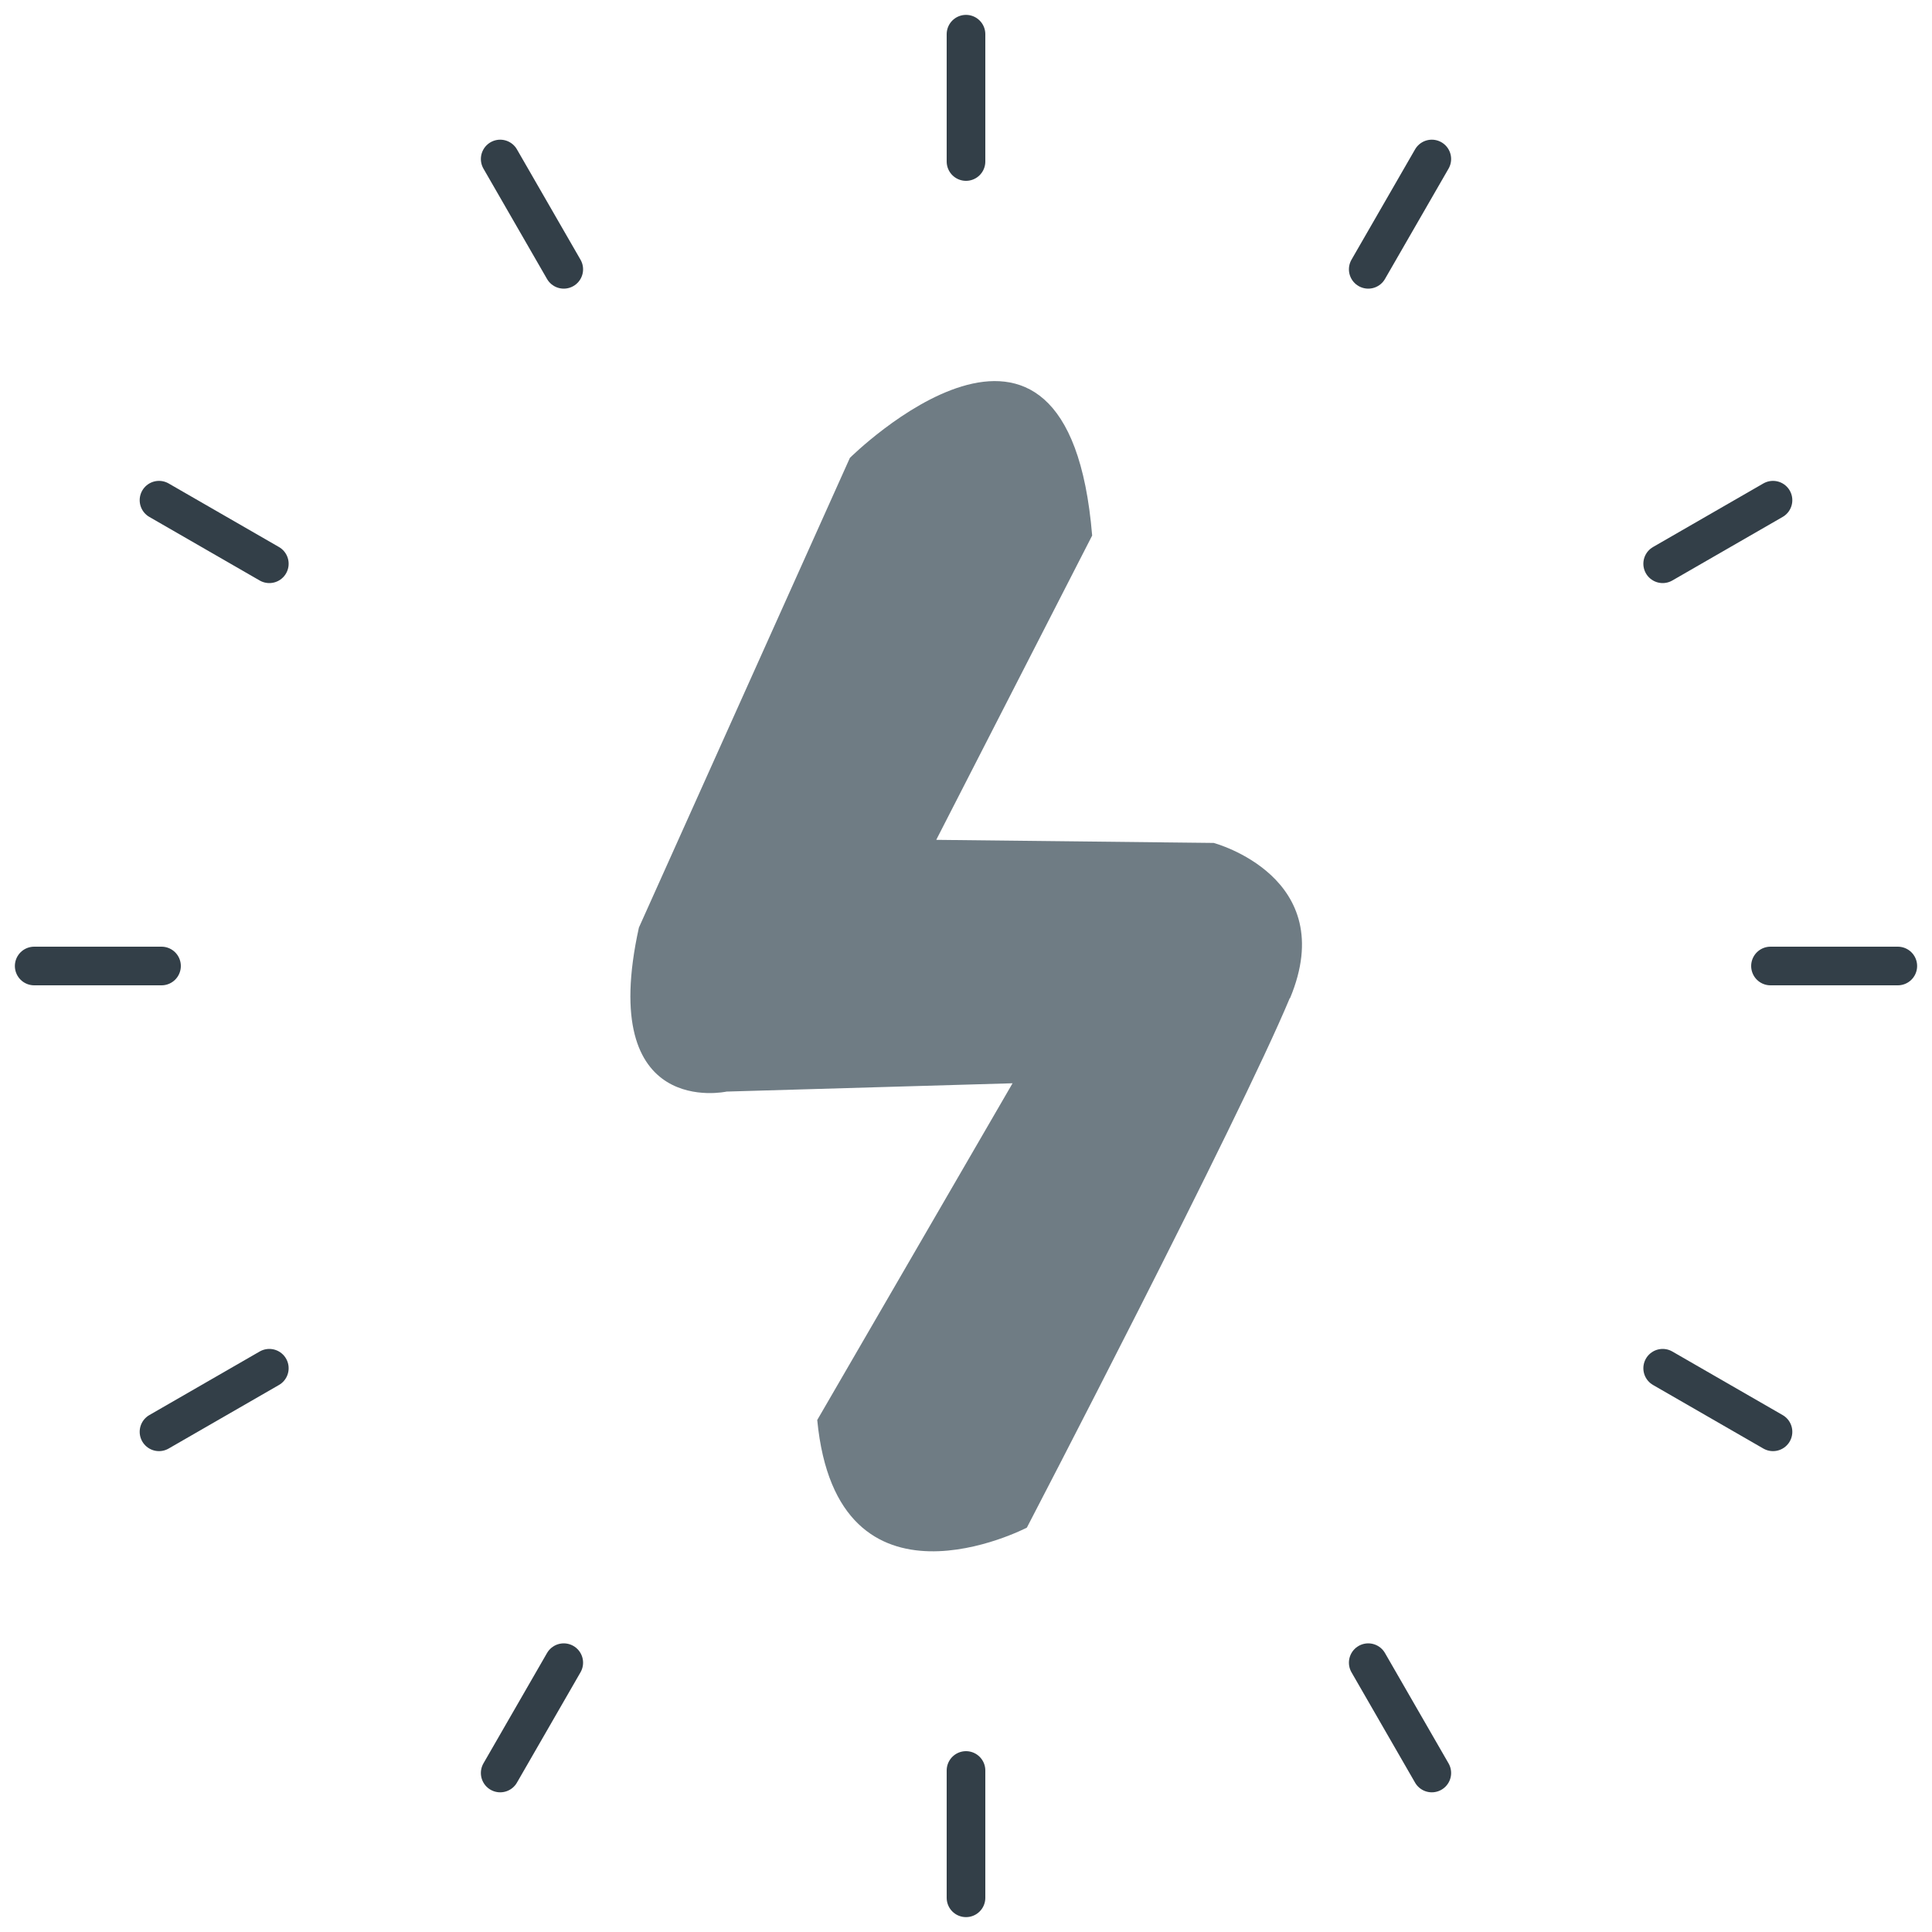
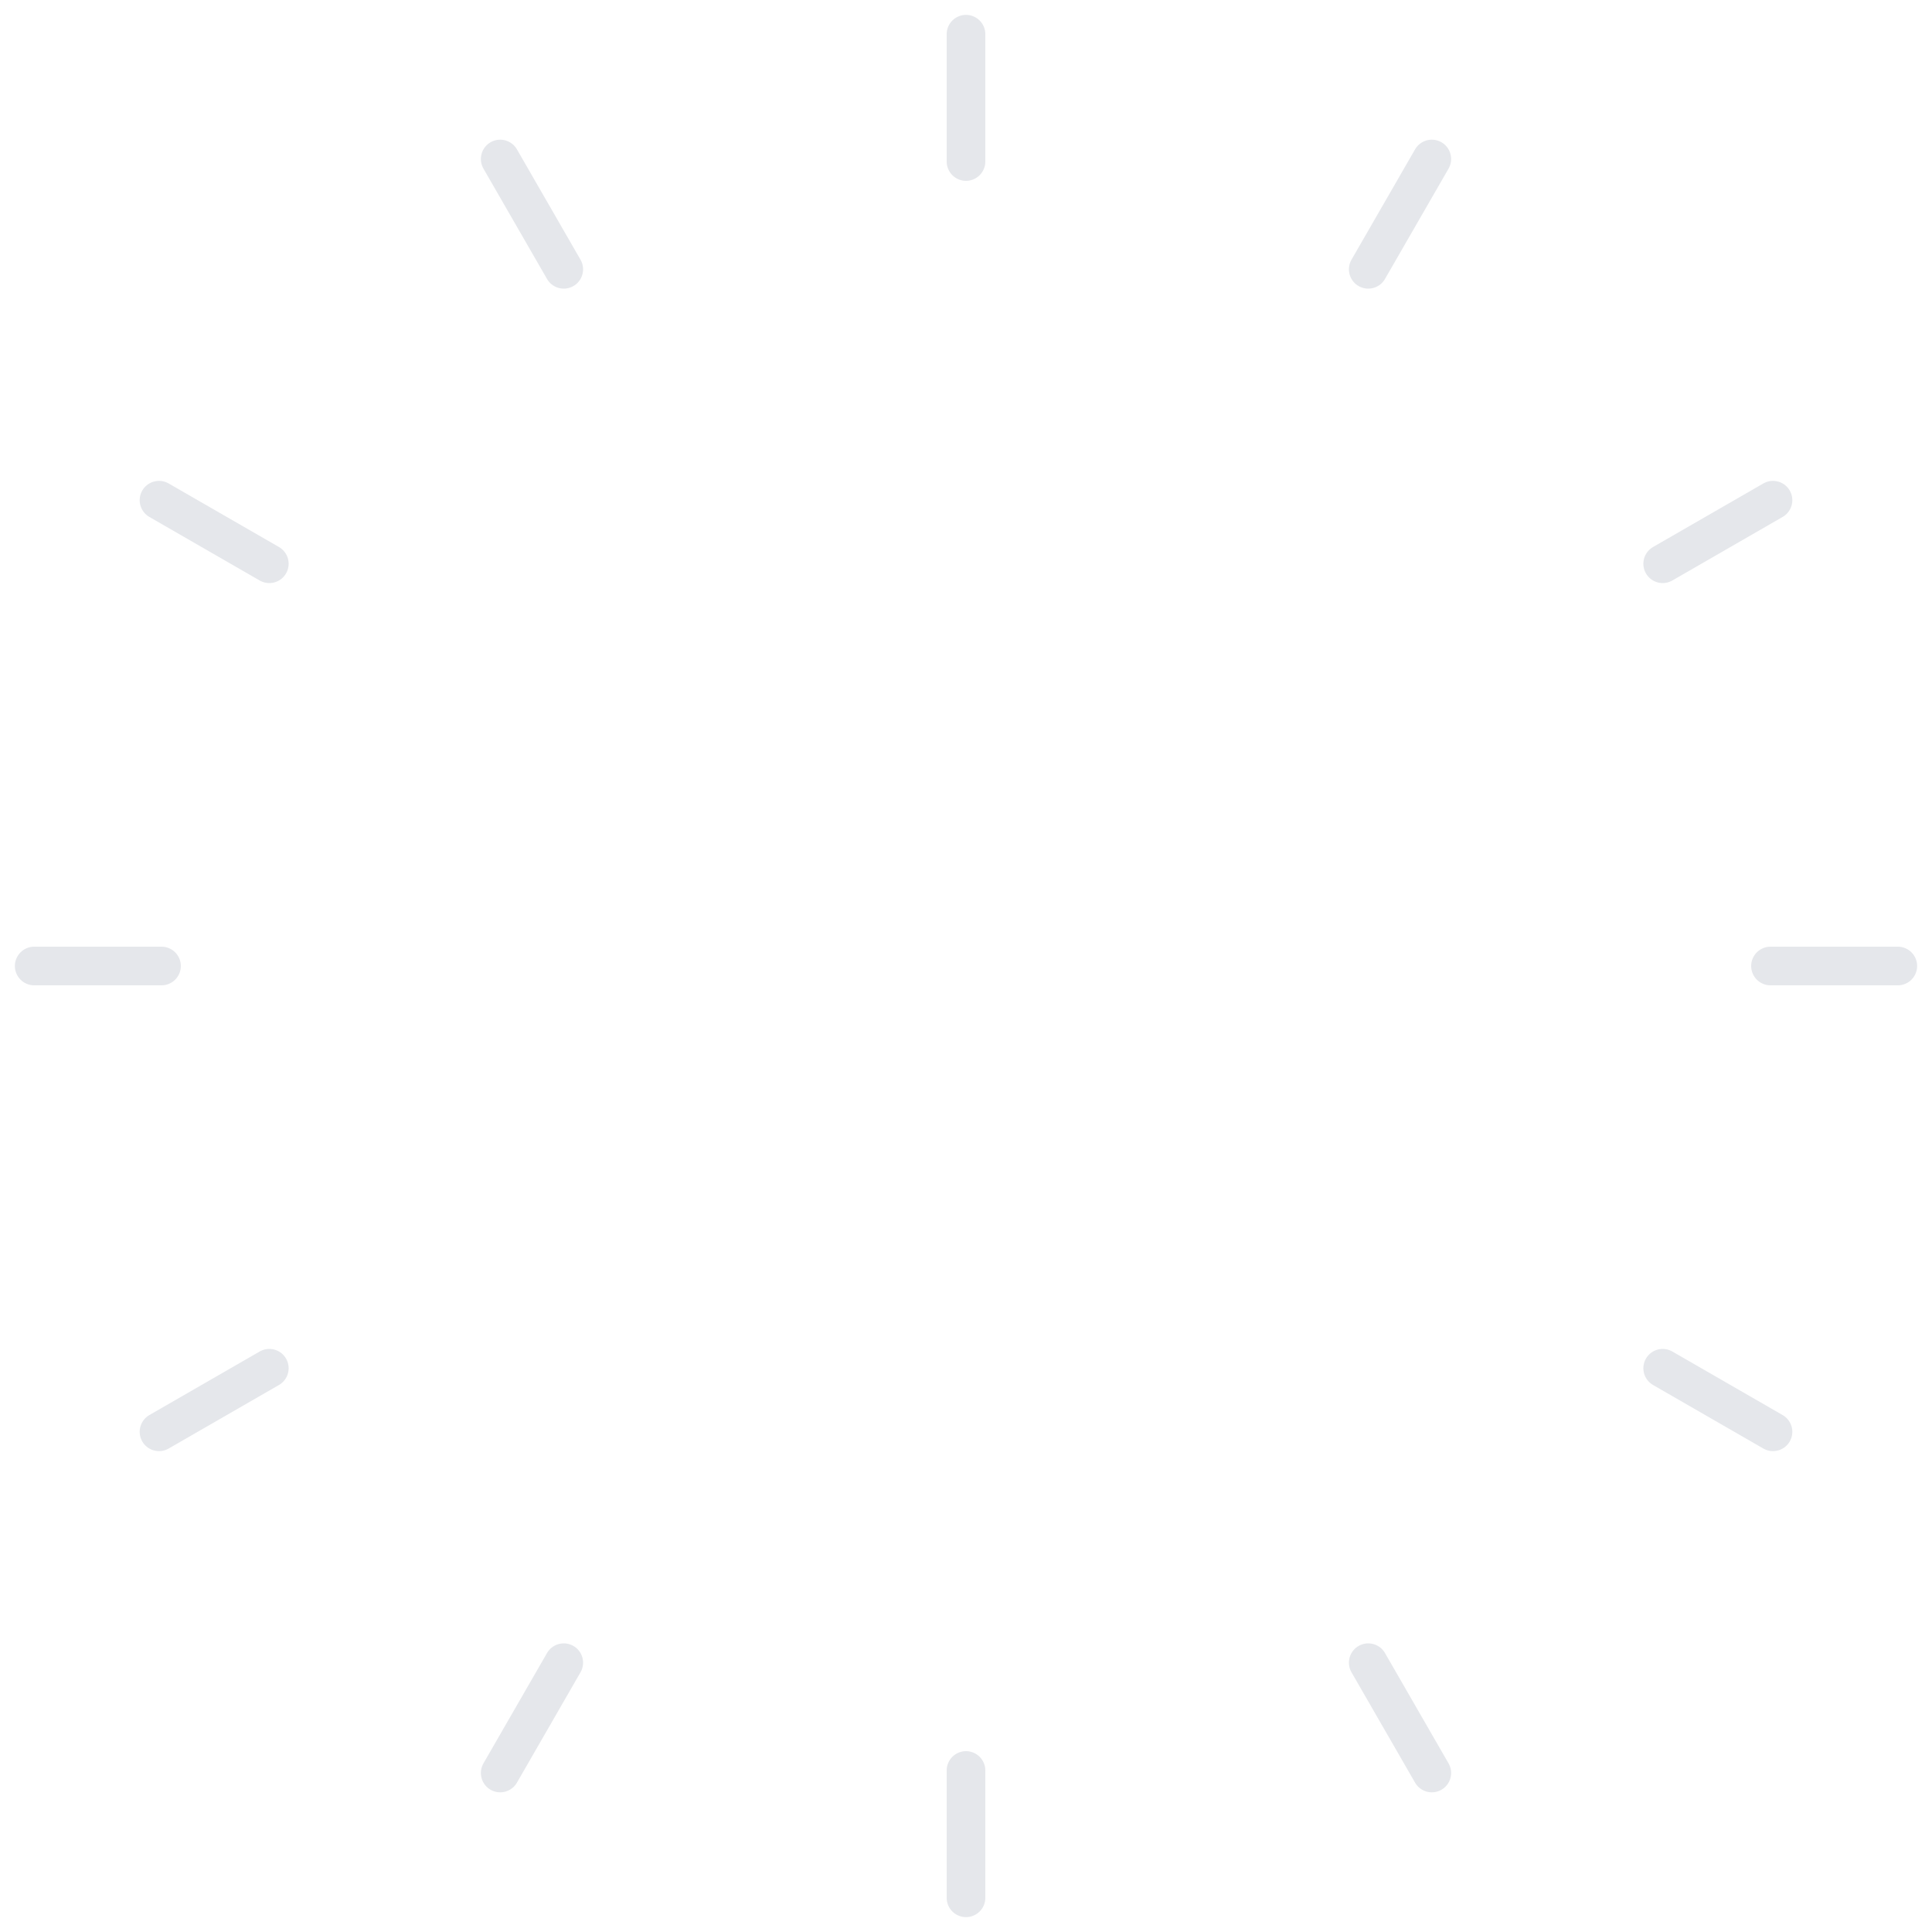
<svg xmlns="http://www.w3.org/2000/svg" id="Layer_1" viewBox="0 0 100 100">
  <defs>
-     <style>.cls-1{stroke:#333f48;stroke-linecap:round;stroke-miterlimit:10;stroke-width:2px;}.cls-1,.cls-2{fill:#6f7c84;}.cls-2{stroke-width:0px;}</style>
+     <style>.cls-1{stroke:#E5E7EB;stroke-linecap:round;stroke-miterlimit:10;stroke-width:2px;}.cls-1,.cls-2{fill:#FFFF;}.cls-2{stroke-width:0px;}</style>
  </defs>
  <path class="cls-2" d="m66.76,51.66c-2.63,6.31-13.61,27.41-13.61,27.41,0,0-9.82,5.12-10.85-5.57l10.11-17.43-14.8.43s-6.74,1.48-4.54-8.49l10.92-24.31s11.28-11.21,12.54,4.02l-8.07,15.75,14.36.16s6.58,1.75,3.95,8.04Z" />
  <line class="cls-1" x1="50" y1="1.77" x2="50" y2="8.36" />
  <line class="cls-1" x1="50" y1="91.64" x2="50" y2="98.23" />
  <line class="cls-1" x1="25.89" y1="8.23" x2="29.18" y2="13.94" />
  <line class="cls-1" x1="70.82" y1="86.06" x2="74.11" y2="91.77" />
  <line class="cls-1" x1="8.23" y1="25.89" x2="13.94" y2="29.18" />
  <line class="cls-1" x1="86.06" y1="70.82" x2="91.77" y2="74.11" />
  <line class="cls-1" x1="1.77" y1="50" x2="8.36" y2="50" />
  <line class="cls-1" x1="91.64" y1="50" x2="98.23" y2="50" />
  <line class="cls-1" x1="8.23" y1="74.11" x2="13.94" y2="70.82" />
  <line class="cls-1" x1="86.06" y1="29.18" x2="91.77" y2="25.89" />
  <line class="cls-1" x1="25.89" y1="91.77" x2="29.18" y2="86.06" />
  <line class="cls-1" x1="70.82" y1="13.94" x2="74.11" y2="8.23" />
</svg>
